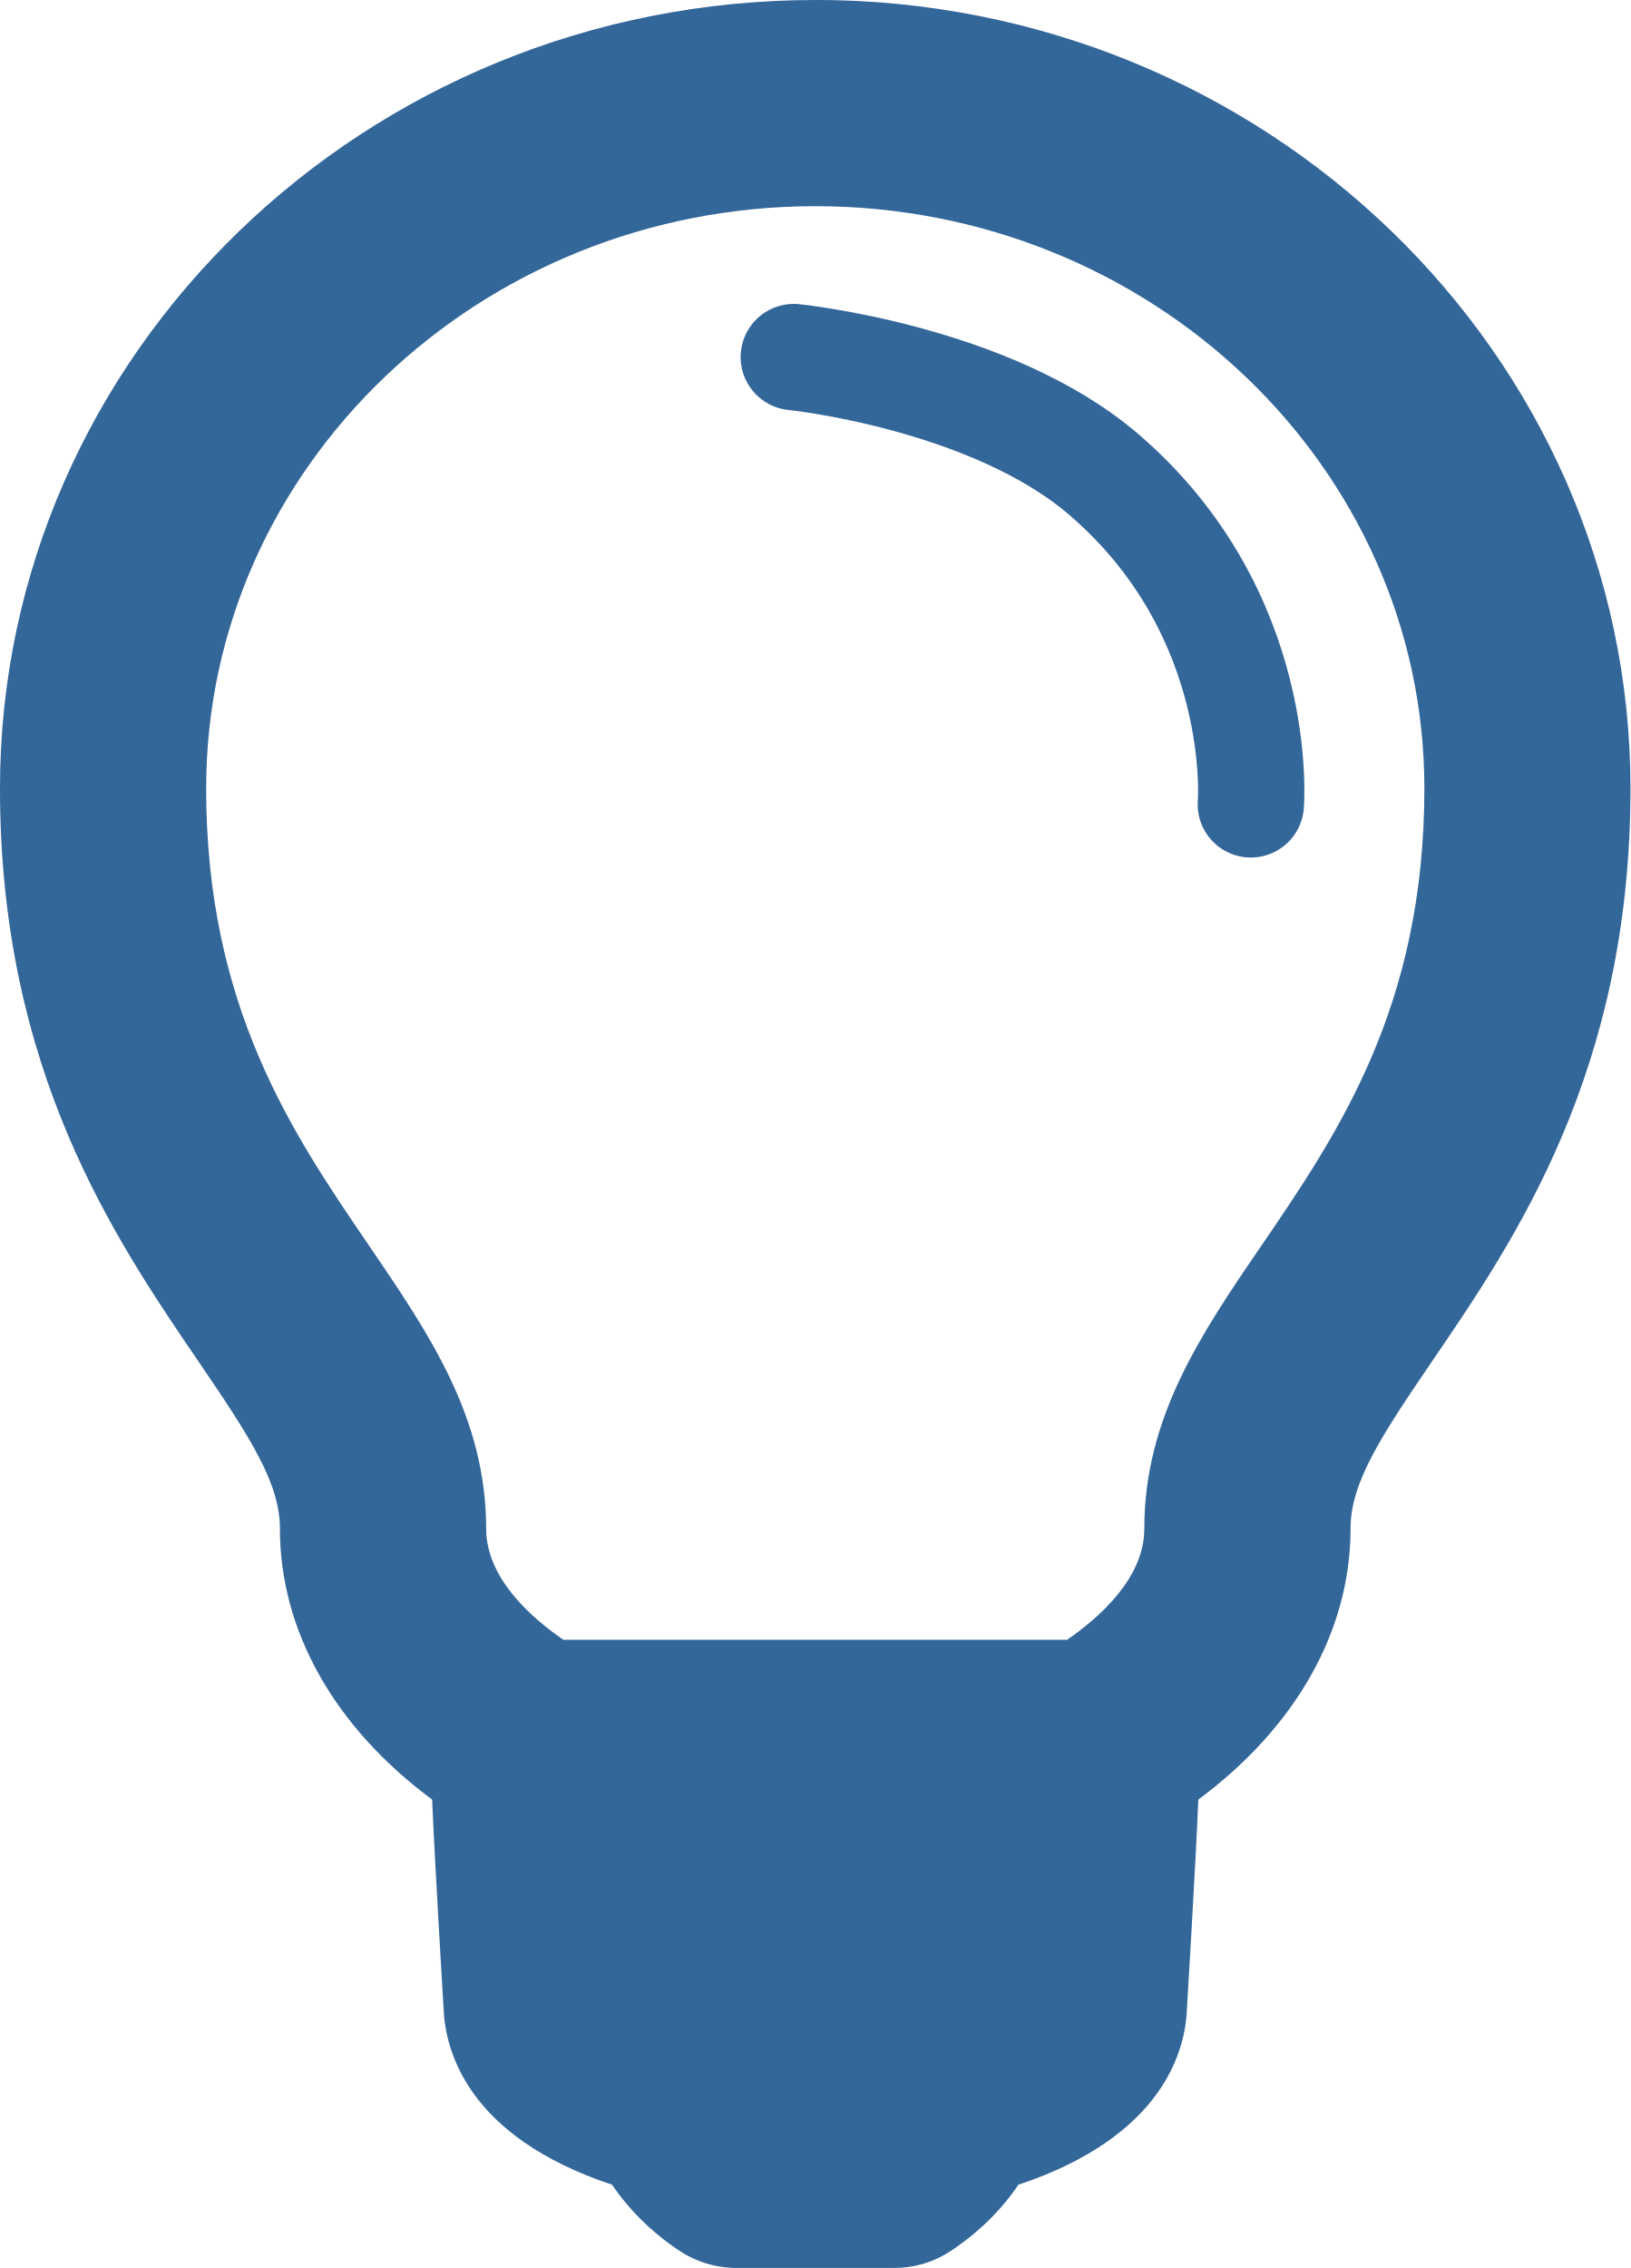
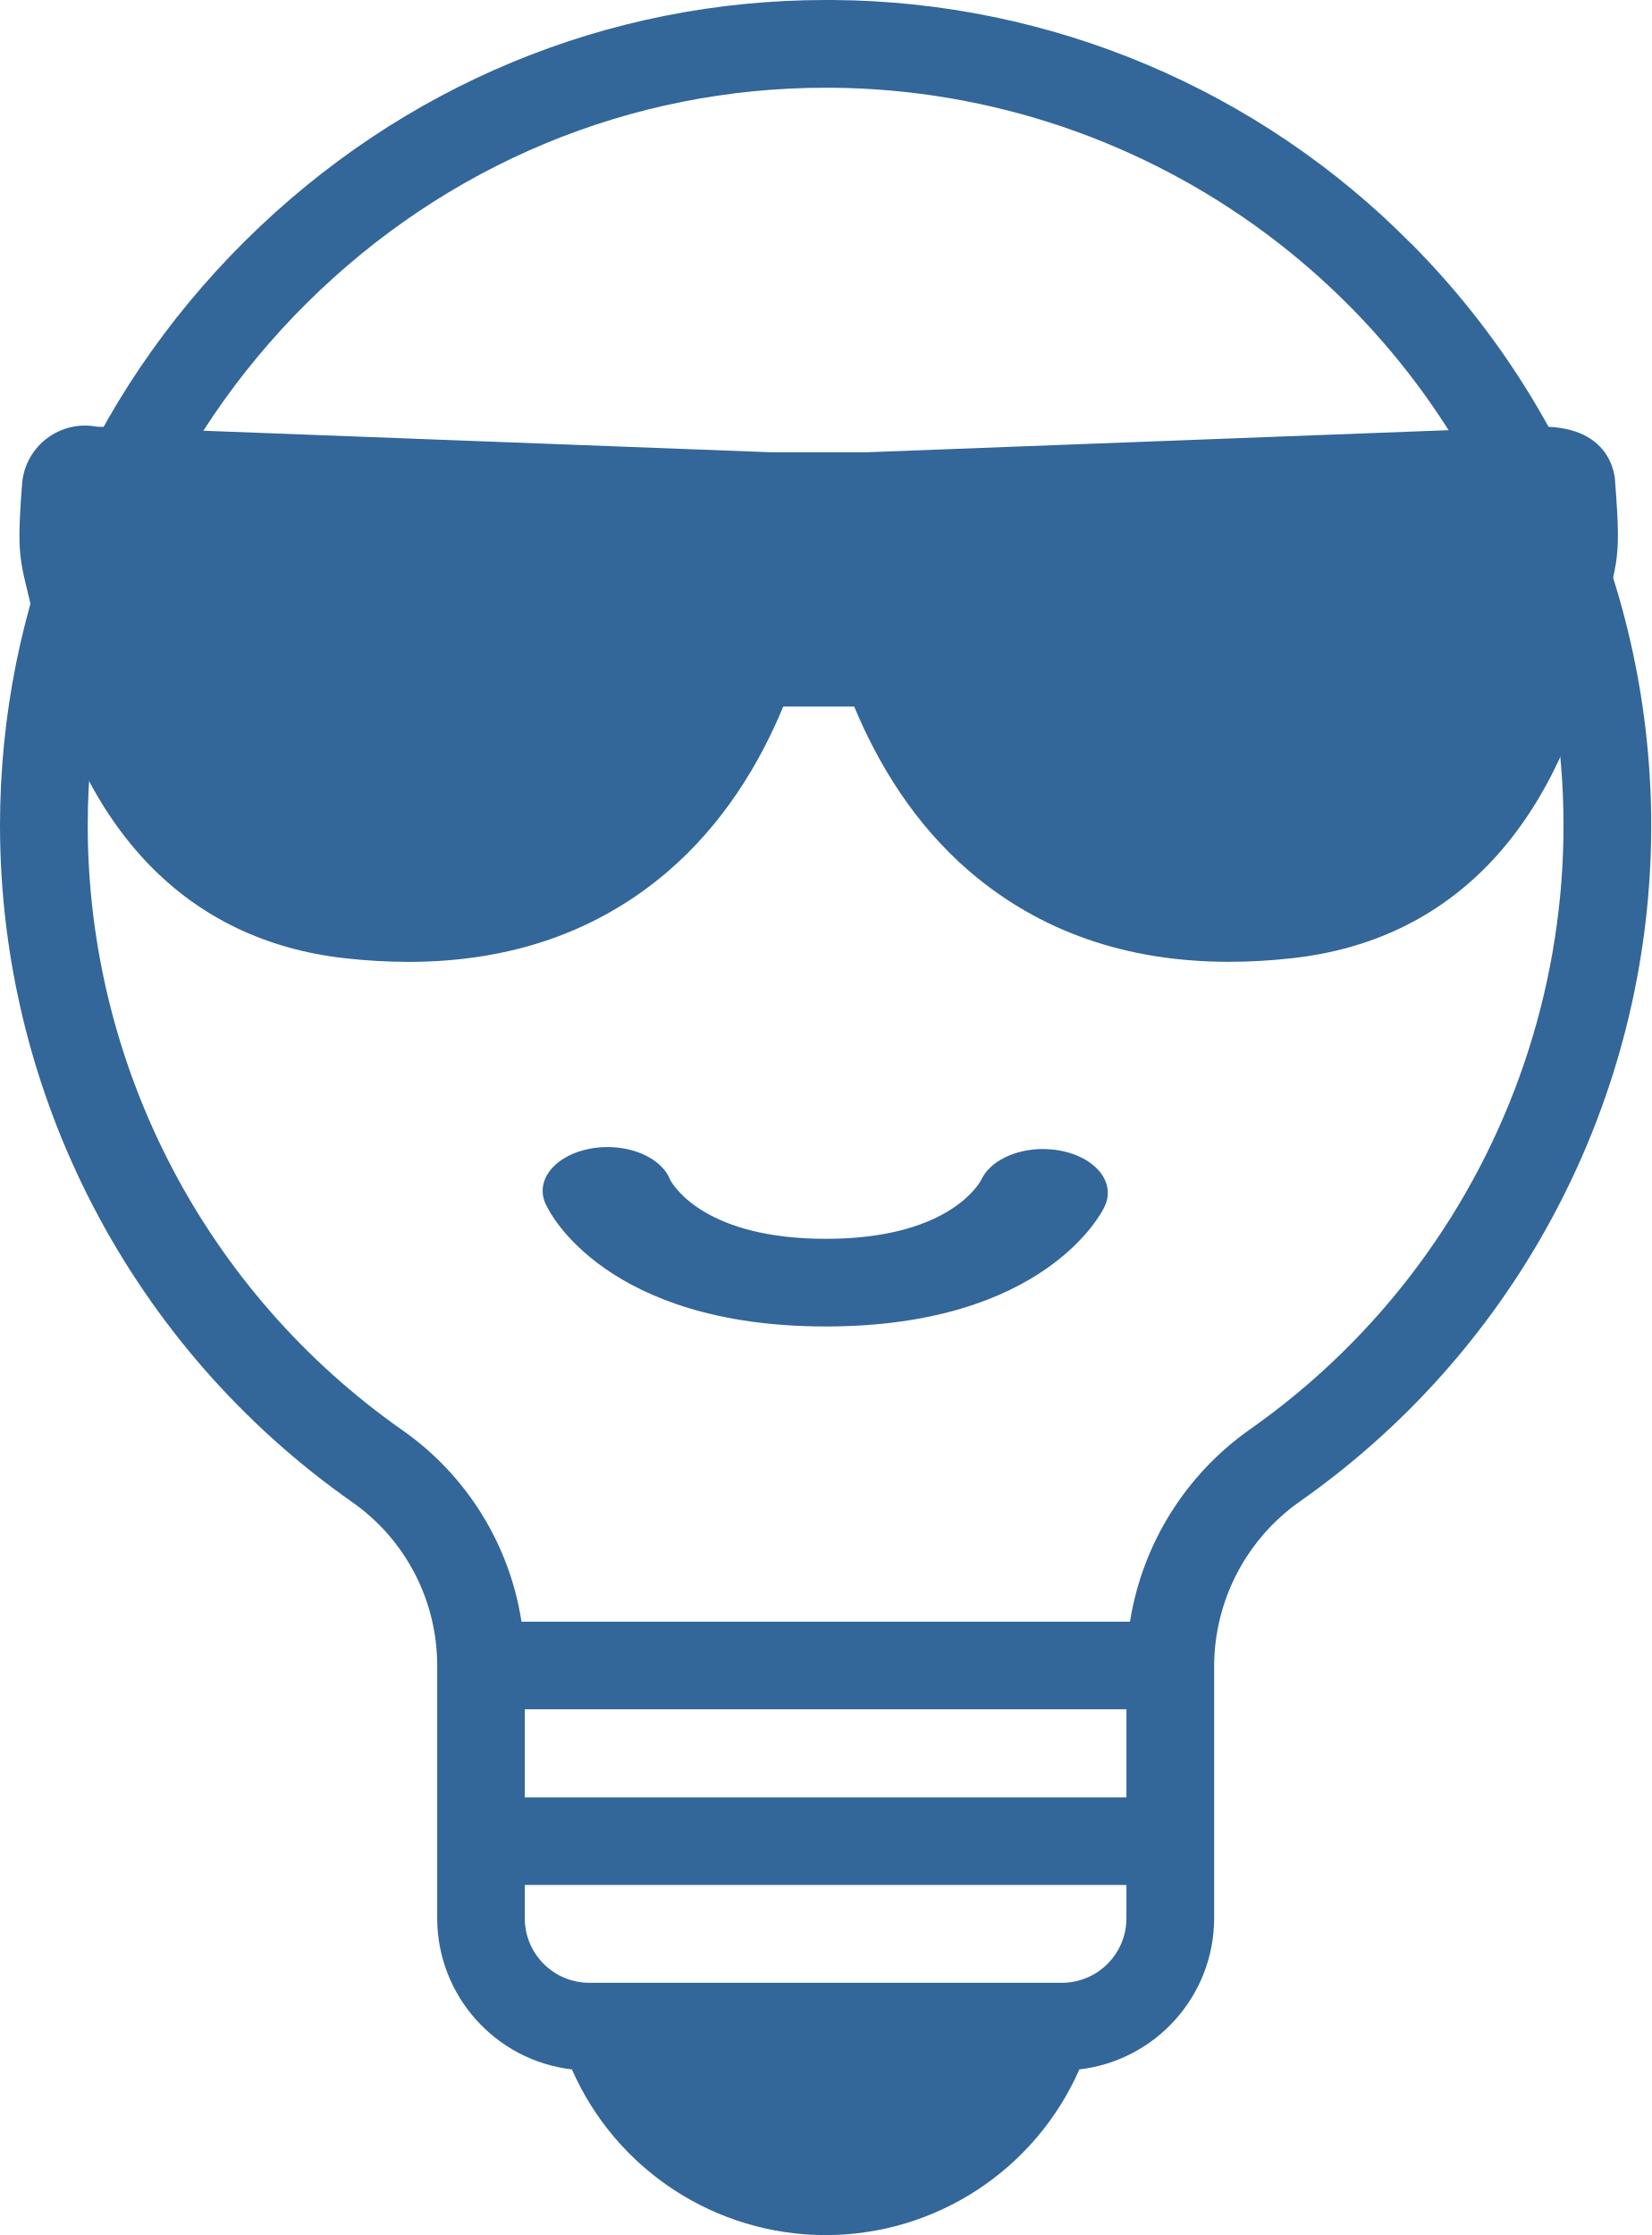
- <svg xmlns="http://www.w3.org/2000/svg" version="1.1" id="Capa_1" x="0px" y="0px" width="23.008" height="32" viewBox="0 0 23.008 32" xml:space="preserve">
-   <defs id="defs64">
- 	
- 
- 			
- 			
- 			
- 			
- 			
- 			
- 			
- 			
- 			
- 			
- 			
- 			
- 		</defs>
-   <g id="Layer_1_31_" transform="translate(-4.05014,-15.00096)">
-     <g id="g952">
-       <path style="stroke-width:0.805;fill:#336699" id="path2" d="m 15.553,15.001 c -6.343,0.002 -11.503,4.992 -11.503,11.123 0,3.98 1.615,6.347 2.804,8.091 0.731,1.073 1.146,1.712 1.146,2.355 0,1.443 0.773,2.803 2.148,3.822 0.035,0.855 0.161,2.944 0.161,2.944 0,8.18e-4 0,0.002 0,0.002 0.023,0.593 0.335,1.809 2.378,2.488 0.241,0.354 0.557,0.669 0.94,0.925 0.24,0.162 0.523,0.249 0.813,0.249 h 2.227 c 0.29,0 0.572,-0.085 0.813,-0.249 0.384,-0.257 0.701,-0.57 0.94,-0.925 2.062,-0.686 2.362,-1.916 2.379,-2.492 0,0 0.126,-2.086 0.16,-2.942 1.374,-1.02 2.148,-2.379 2.148,-3.822 0,-0.643 0.414,-1.283 1.152,-2.364 1.18,-1.73 2.798,-4.1 2.798,-8.084 -8.05e-4,-6.133 -5.162,-11.122 -11.505,-11.122 z m 6.295,17.576 c -0.85,1.246 -1.651,2.422 -1.651,3.993 0,0.69 -0.624,1.246 -1.089,1.567 h -7.109 c -0.465,-0.32 -1.089,-0.877 -1.089,-1.567 0,-1.571 -0.802,-2.748 -1.662,-4.008 -1.073,-1.573 -2.289,-3.357 -2.289,-6.438 0,-4.528 3.856,-8.213 8.595,-8.214 4.74,0 8.595,3.684 8.595,8.213 0,3.087 -1.219,4.869 -2.3,6.454 z" />
-       <path id="path899" d="m 15.251,20.039 c 0,0 2.776,0.282 4.376,1.658 2.292,1.97 2.073,4.653 2.073,4.653" style="fill:none;stroke:#336699;stroke-width:1.5;stroke-linecap:round;stroke-linejoin:miter;stroke-opacity:1;stroke-miterlimit:4;stroke-dasharray:none" />
+ <svg xmlns="http://www.w3.org/2000/svg" viewBox="0 0 23.643 32" x="0px" y="0px" version="1.1" id="svg14" width="23.643" height="32">
+   <defs id="defs18" />
+   <g id="g853">
+     <g id="g843">
+       <g id="g987">
+         <g id="g963">
+           <g id="g849">
+             <path style="fill:#336699;stroke-width:0.076" id="path4" d="m 14.936,16.451 a 0.928,0.627 0 0 0 -0.887,0.444 c -0.063,0.113 -0.533,0.842 -2.226,0.842 -1.693,0 -2.162,-0.729 -2.226,-0.842 a 0.928,0.627 0 1 0 -1.762,0.386 v 0 c 0.032,0.07 0.847,1.711 3.989,1.711 3.142,0 3.958,-1.641 3.989,-1.711 v 0 a 0.928,0.627 0 0 0 -0.878,-0.829 z" />
+             <path style="fill:#336699;stroke-width:0.063" d="M 11.822 0 C 8.704 0 5.756 1.222 3.514 3.445 C 1.248 5.692 2.9605947e-16 8.667 0 11.822 A 11.841 11.841 0 0 0 5.045 21.508 A 2.856 2.856 0 0 1 6.26 23.846 L 6.26 27.465 A 2.182 2.182 0 0 0 8.189 29.629 A 3.968 3.968 0 0 0 15.455 29.629 A 2.182 2.182 0 0 0 17.385 27.465 L 17.385 23.846 A 2.892 2.892 0 0 1 18.623 21.49 A 11.822 11.822 0 0 0 20.215 3.496 L 20.213 3.496 A 11.746 11.746 0 0 0 11.922 0 L 11.822 0 z M 11.822 1.256 L 11.91 1.256 A 10.566 10.566 0 0 1 17.898 20.465 A 4.165 4.165 0 0 0 16.18 23.219 L 7.467 23.219 A 4.111 4.111 0 0 0 5.766 20.48 A 10.585 10.585 0 0 1 1.256 11.82 C 1.256 9.002 2.37 6.345 4.396 4.336 C 6.402 2.348 9.037 1.256 11.822 1.256 z M 7.514 24.473 L 16.129 24.473 L 16.129 25.734 L 7.514 25.734 L 7.514 24.473 z M 7.514 26.988 L 16.129 26.988 L 16.129 27.465 A 0.925 0.925 0 0 1 15.205 28.389 L 8.439 28.389 A 0.925 0.925 0 0 1 7.514 27.465 L 7.514 26.988 z M 9.637 29.645 L 14.006 29.645 A 2.698 2.698 0 0 1 11.822 30.744 A 2.698 2.698 0 0 1 9.637 29.645 z " id="path6" />
+             <path style="fill:#336699;stroke-width:0.09" id="path8" d="M 22.062,6.109 12.421,6.475 H 11.026 L 1.385,6.109 C 0.864,6.011 0.37,6.38 0.318,6.908 0.221,8.158 0.303,7.973 0.563,9.199 1.172,11.905 2.686,13.469 4.942,13.72 c 0.3,0.034 0.602,0.051 0.904,0.052 1.469,0 2.713,-0.434 3.717,-1.295 0.796,-0.685 1.314,-1.544 1.652,-2.361 h 1.016 c 0.338,0.814 0.856,1.677 1.652,2.361 1.004,0.86 2.247,1.294 3.717,1.294 0.302,-5.43e-4 0.604,-0.018 0.904,-0.052 2.255,-0.25 3.77,-1.814 4.378,-4.521 0.259,-1.226 0.342,-1.041 0.245,-2.29 0,0 0.008,-0.811 -1.067,-0.799 z" />
+           </g>
+           <path style="fill:#336699;fill-opacity:1;stroke:#336699;stroke-width:0.385;stroke-linecap:round;stroke-linejoin:miter;stroke-miterlimit:4;stroke-dasharray:none;stroke-opacity:1;paint-order:markers stroke fill" d="m 11.416,30.683 c -0.563,-0.143 -0.937,-0.312 -1.272,-0.576 -0.211,-0.167 -0.383,-0.337 -0.383,-0.378 0,-0.047 0.783,-0.075 2.094,-0.075 h 2.094 l -0.295,0.302 c -0.504,0.516 -1.63,0.882 -2.239,0.728 z" id="path955" />
+         </g>
+       </g>
    </g>
  </g>
-   <g id="g31" transform="translate(-4.05014,-15.00096)">
- </g>
-   <g id="g33" transform="translate(-4.05014,-15.00096)">
- </g>
-   <g id="g35" transform="translate(-4.05014,-15.00096)">
- </g>
-   <g id="g37" transform="translate(-4.05014,-15.00096)">
- </g>
-   <g id="g39" transform="translate(-4.05014,-15.00096)">
- </g>
-   <g id="g41" transform="translate(-4.05014,-15.00096)">
- </g>
-   <g id="g43" transform="translate(-4.05014,-15.00096)">
- </g>
-   <g id="g45" transform="translate(-4.05014,-15.00096)">
- </g>
-   <g id="g47" transform="translate(-4.05014,-15.00096)">
- </g>
-   <g id="g49" transform="translate(-4.05014,-15.00096)">
- </g>
-   <g id="g51" transform="translate(-4.05014,-15.00096)">
- </g>
-   <g id="g53" transform="translate(-4.05014,-15.00096)">
- </g>
-   <g id="g55" transform="translate(-4.05014,-15.00096)">
- </g>
-   <g id="g57" transform="translate(-4.05014,-15.00096)">
- </g>
-   <g id="g59" transform="translate(-4.05014,-15.00096)">
- </g>
</svg>
